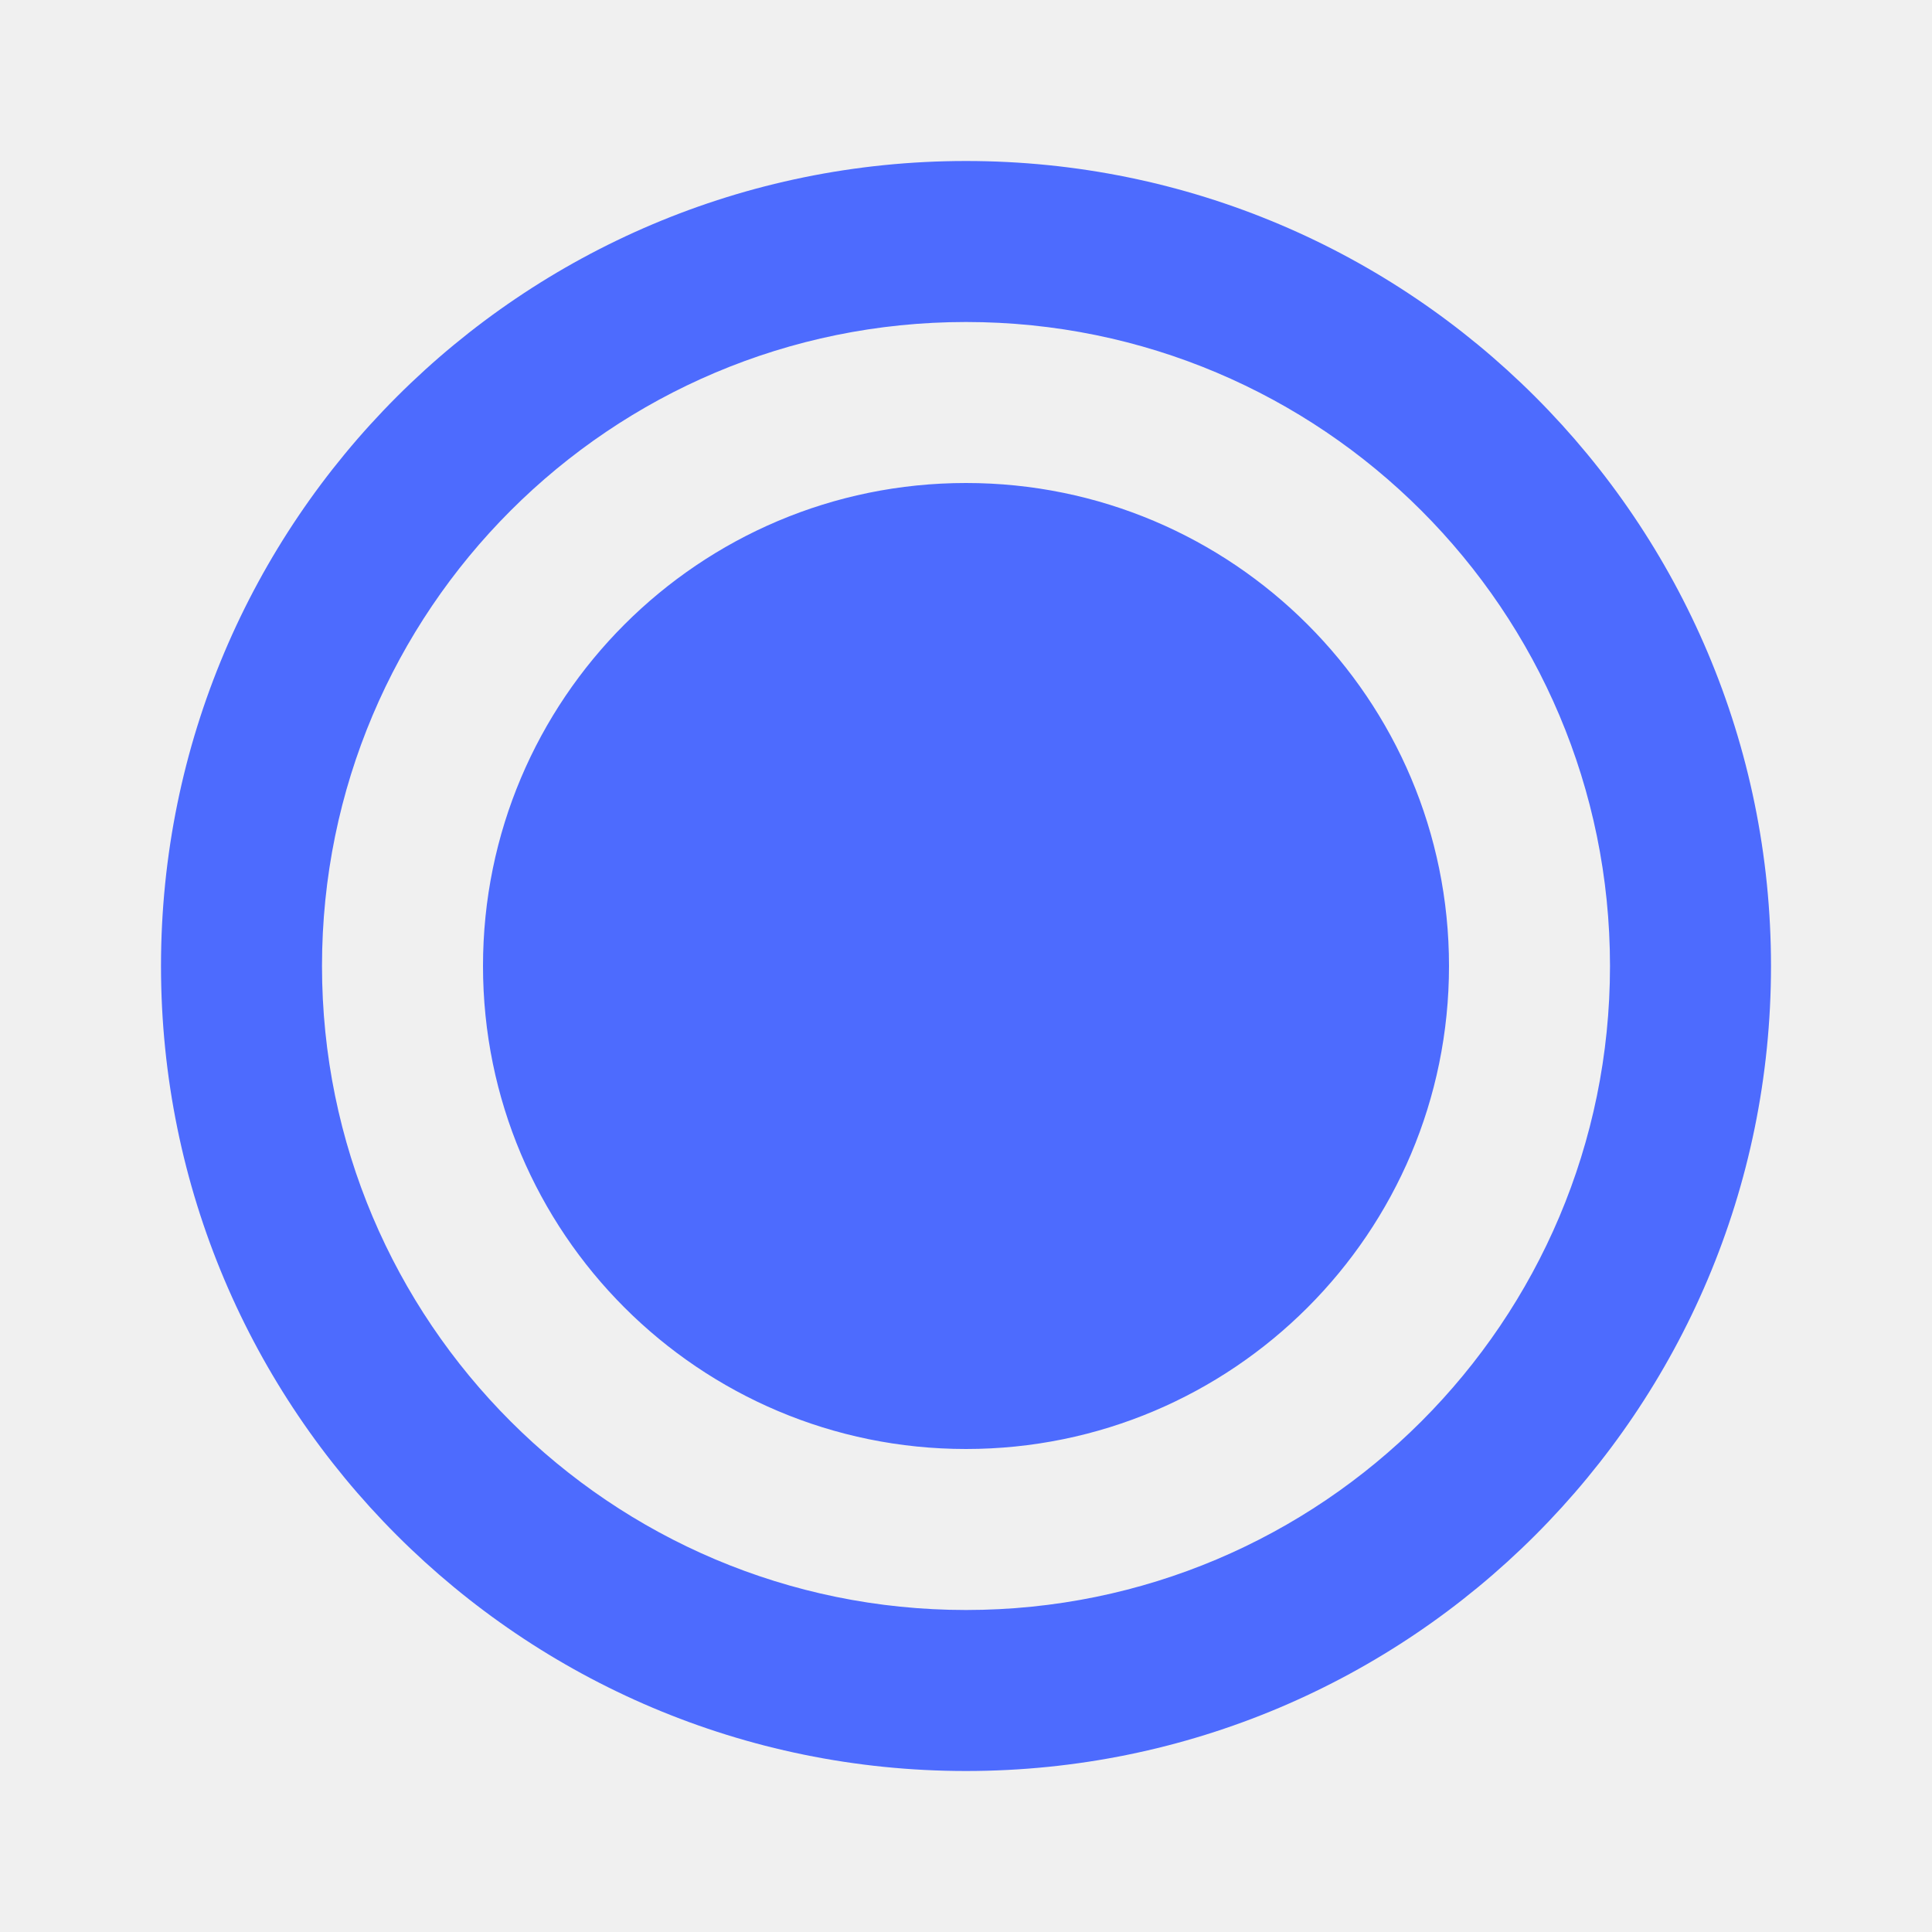
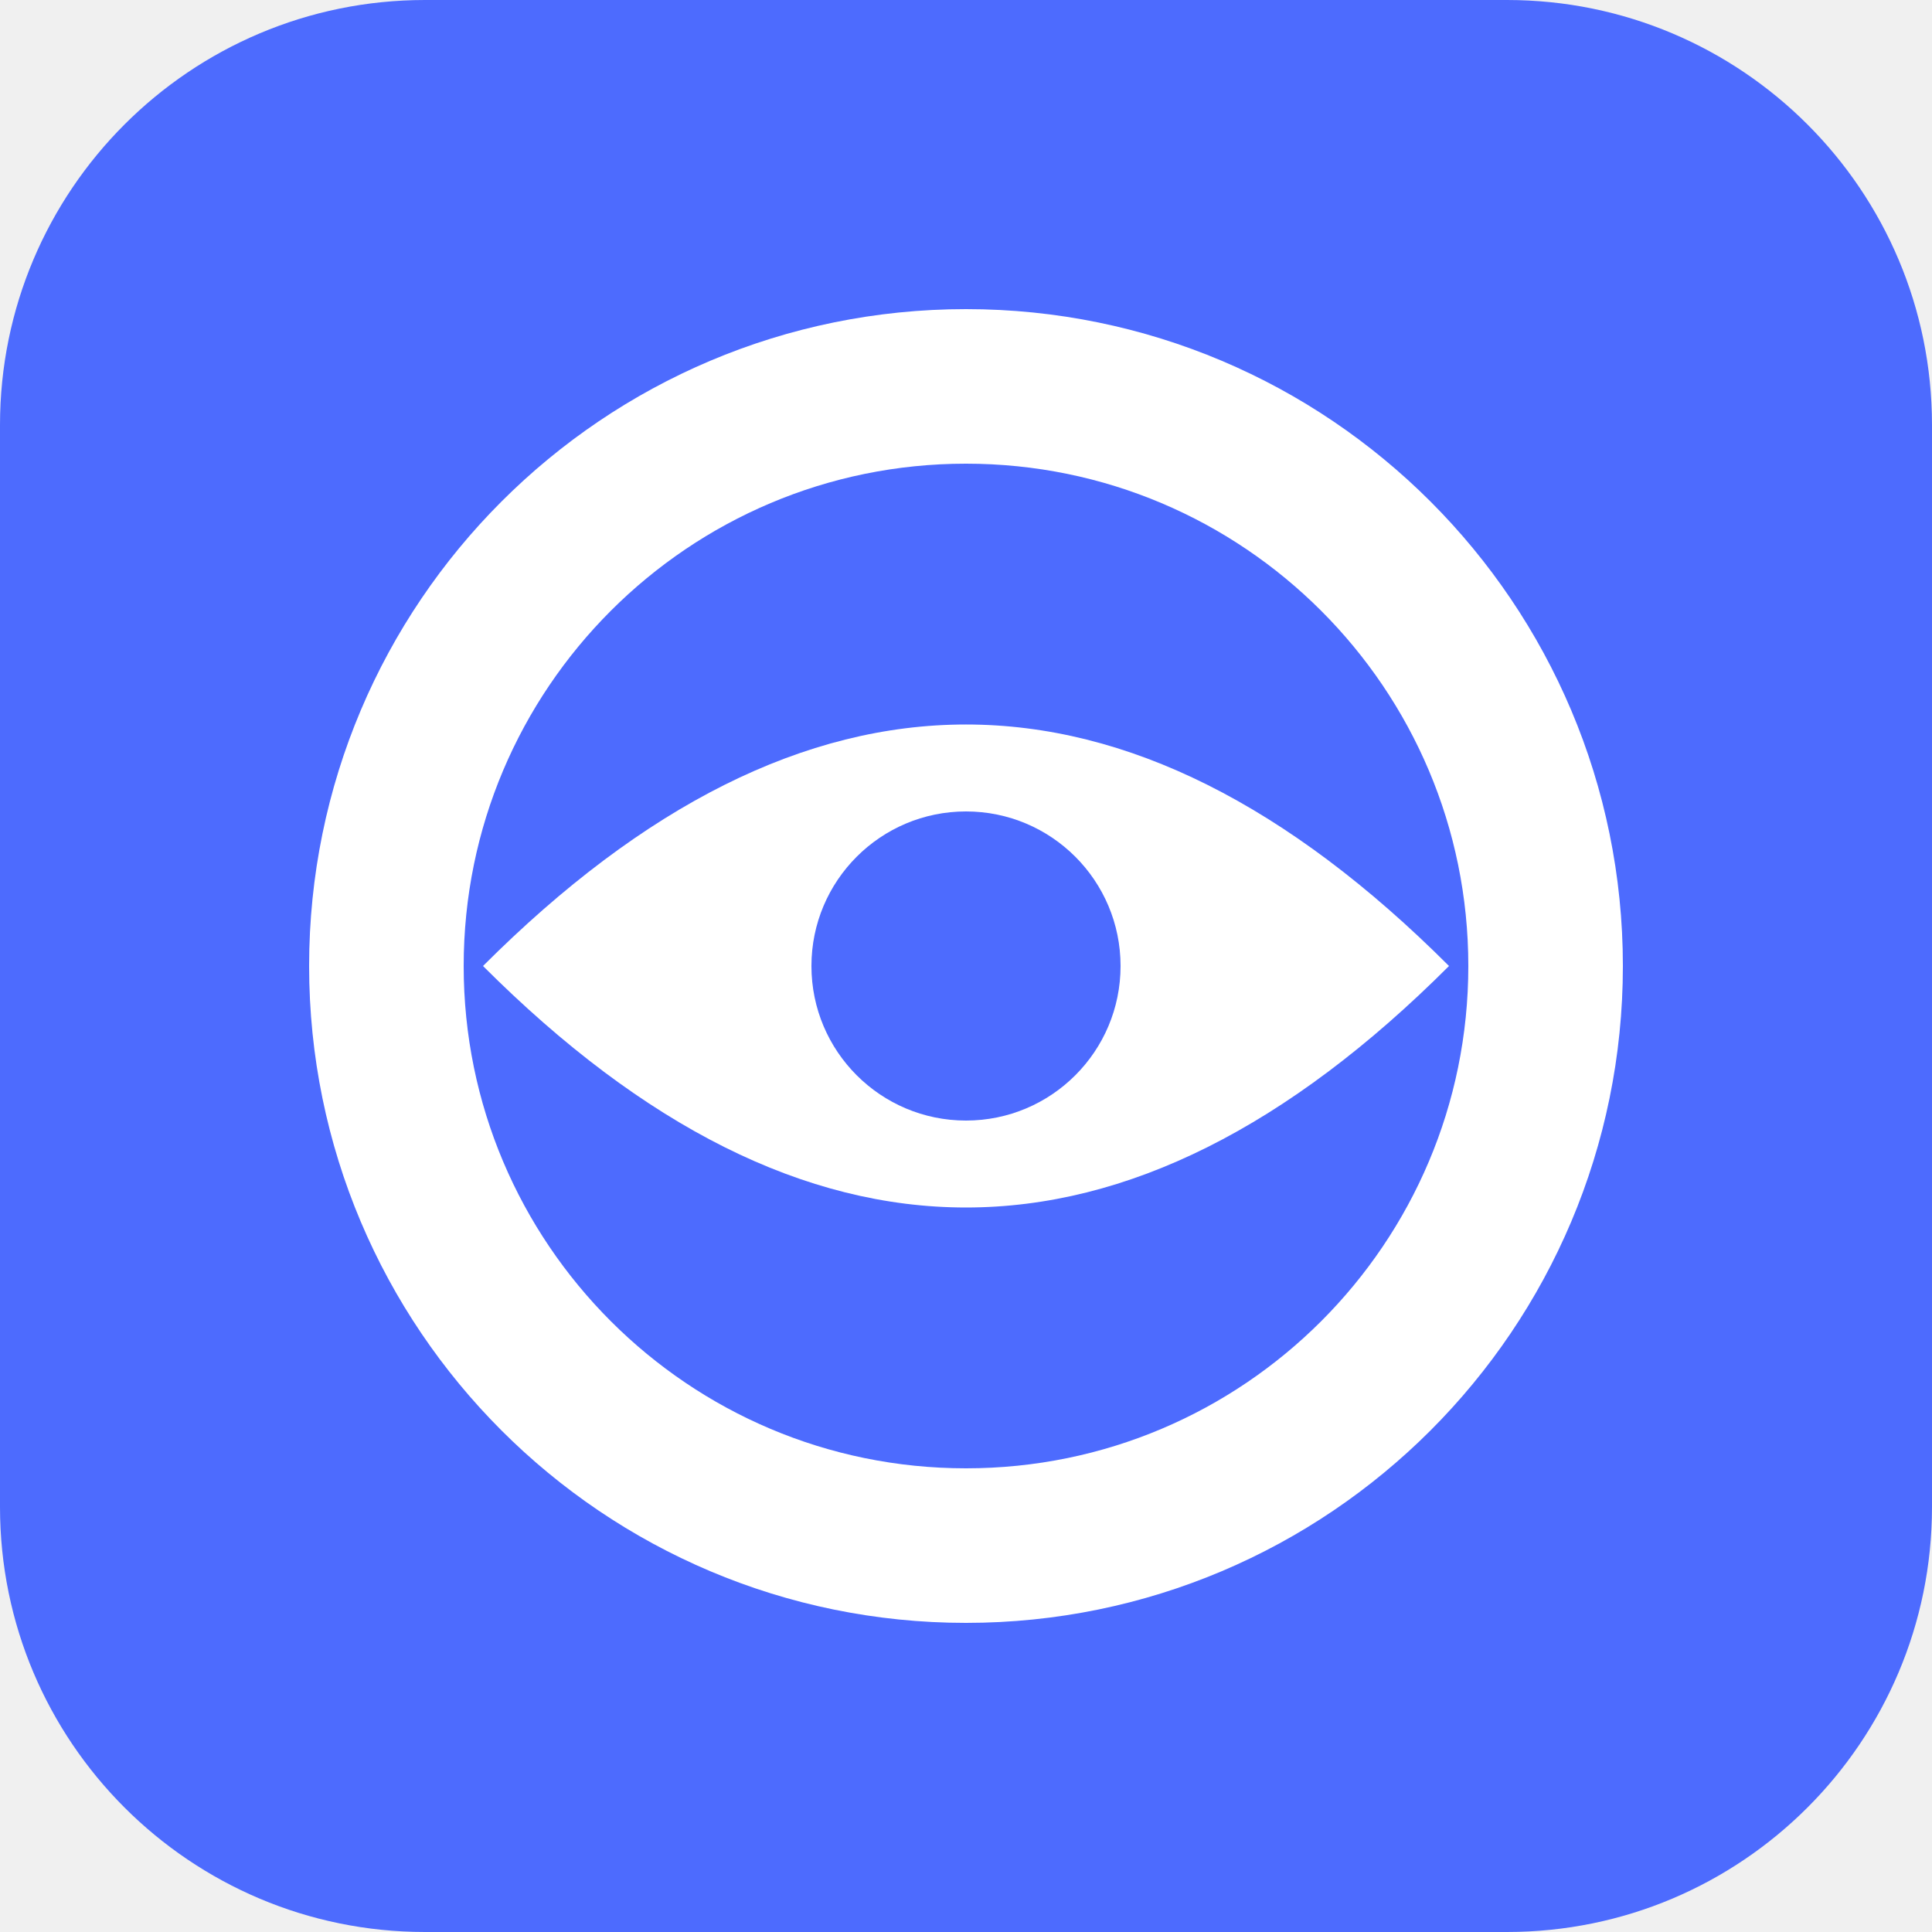
- <svg xmlns="http://www.w3.org/2000/svg" viewBox="0 0 24 24" width="40" height="40" fill="#4d6bfe">
-   <path d="M12 2A10 10 0 0 0 2 12A10 10 0 0 0 12 22A10 10 0 0 0 22 12A10 10 0 0 0 12 2M12 4A8 8 0 0 1 20 12A8 8 0 0 1 12 20A8 8 0 0 1 4 12A8 8 0 0 1 12 4M12 6A6 6 0 0 0 6 12A6 6 0 0 0 12 18A6 6 0 0 0 18 12A6 6 0 0 0 12 6Z" />
+ <svg xmlns="http://www.w3.org/2000/svg" viewBox="0 0 100 100" width="100" height="100" preserveAspectRatio="xMidYMid meet">
+   <rect width="100" height="100" rx="22" fill="#4d6bfe" />
+   <circle cx="50" cy="50" r="30" fill="none" stroke="#ffffff" stroke-width="8" />
+   <path d="M25 50 Q50 25 75 50 Q50 75 25 50 Z" fill="#ffffff" />
+   <circle cx="50" cy="50" r="8" fill="#4d6bfe" />
</svg>
